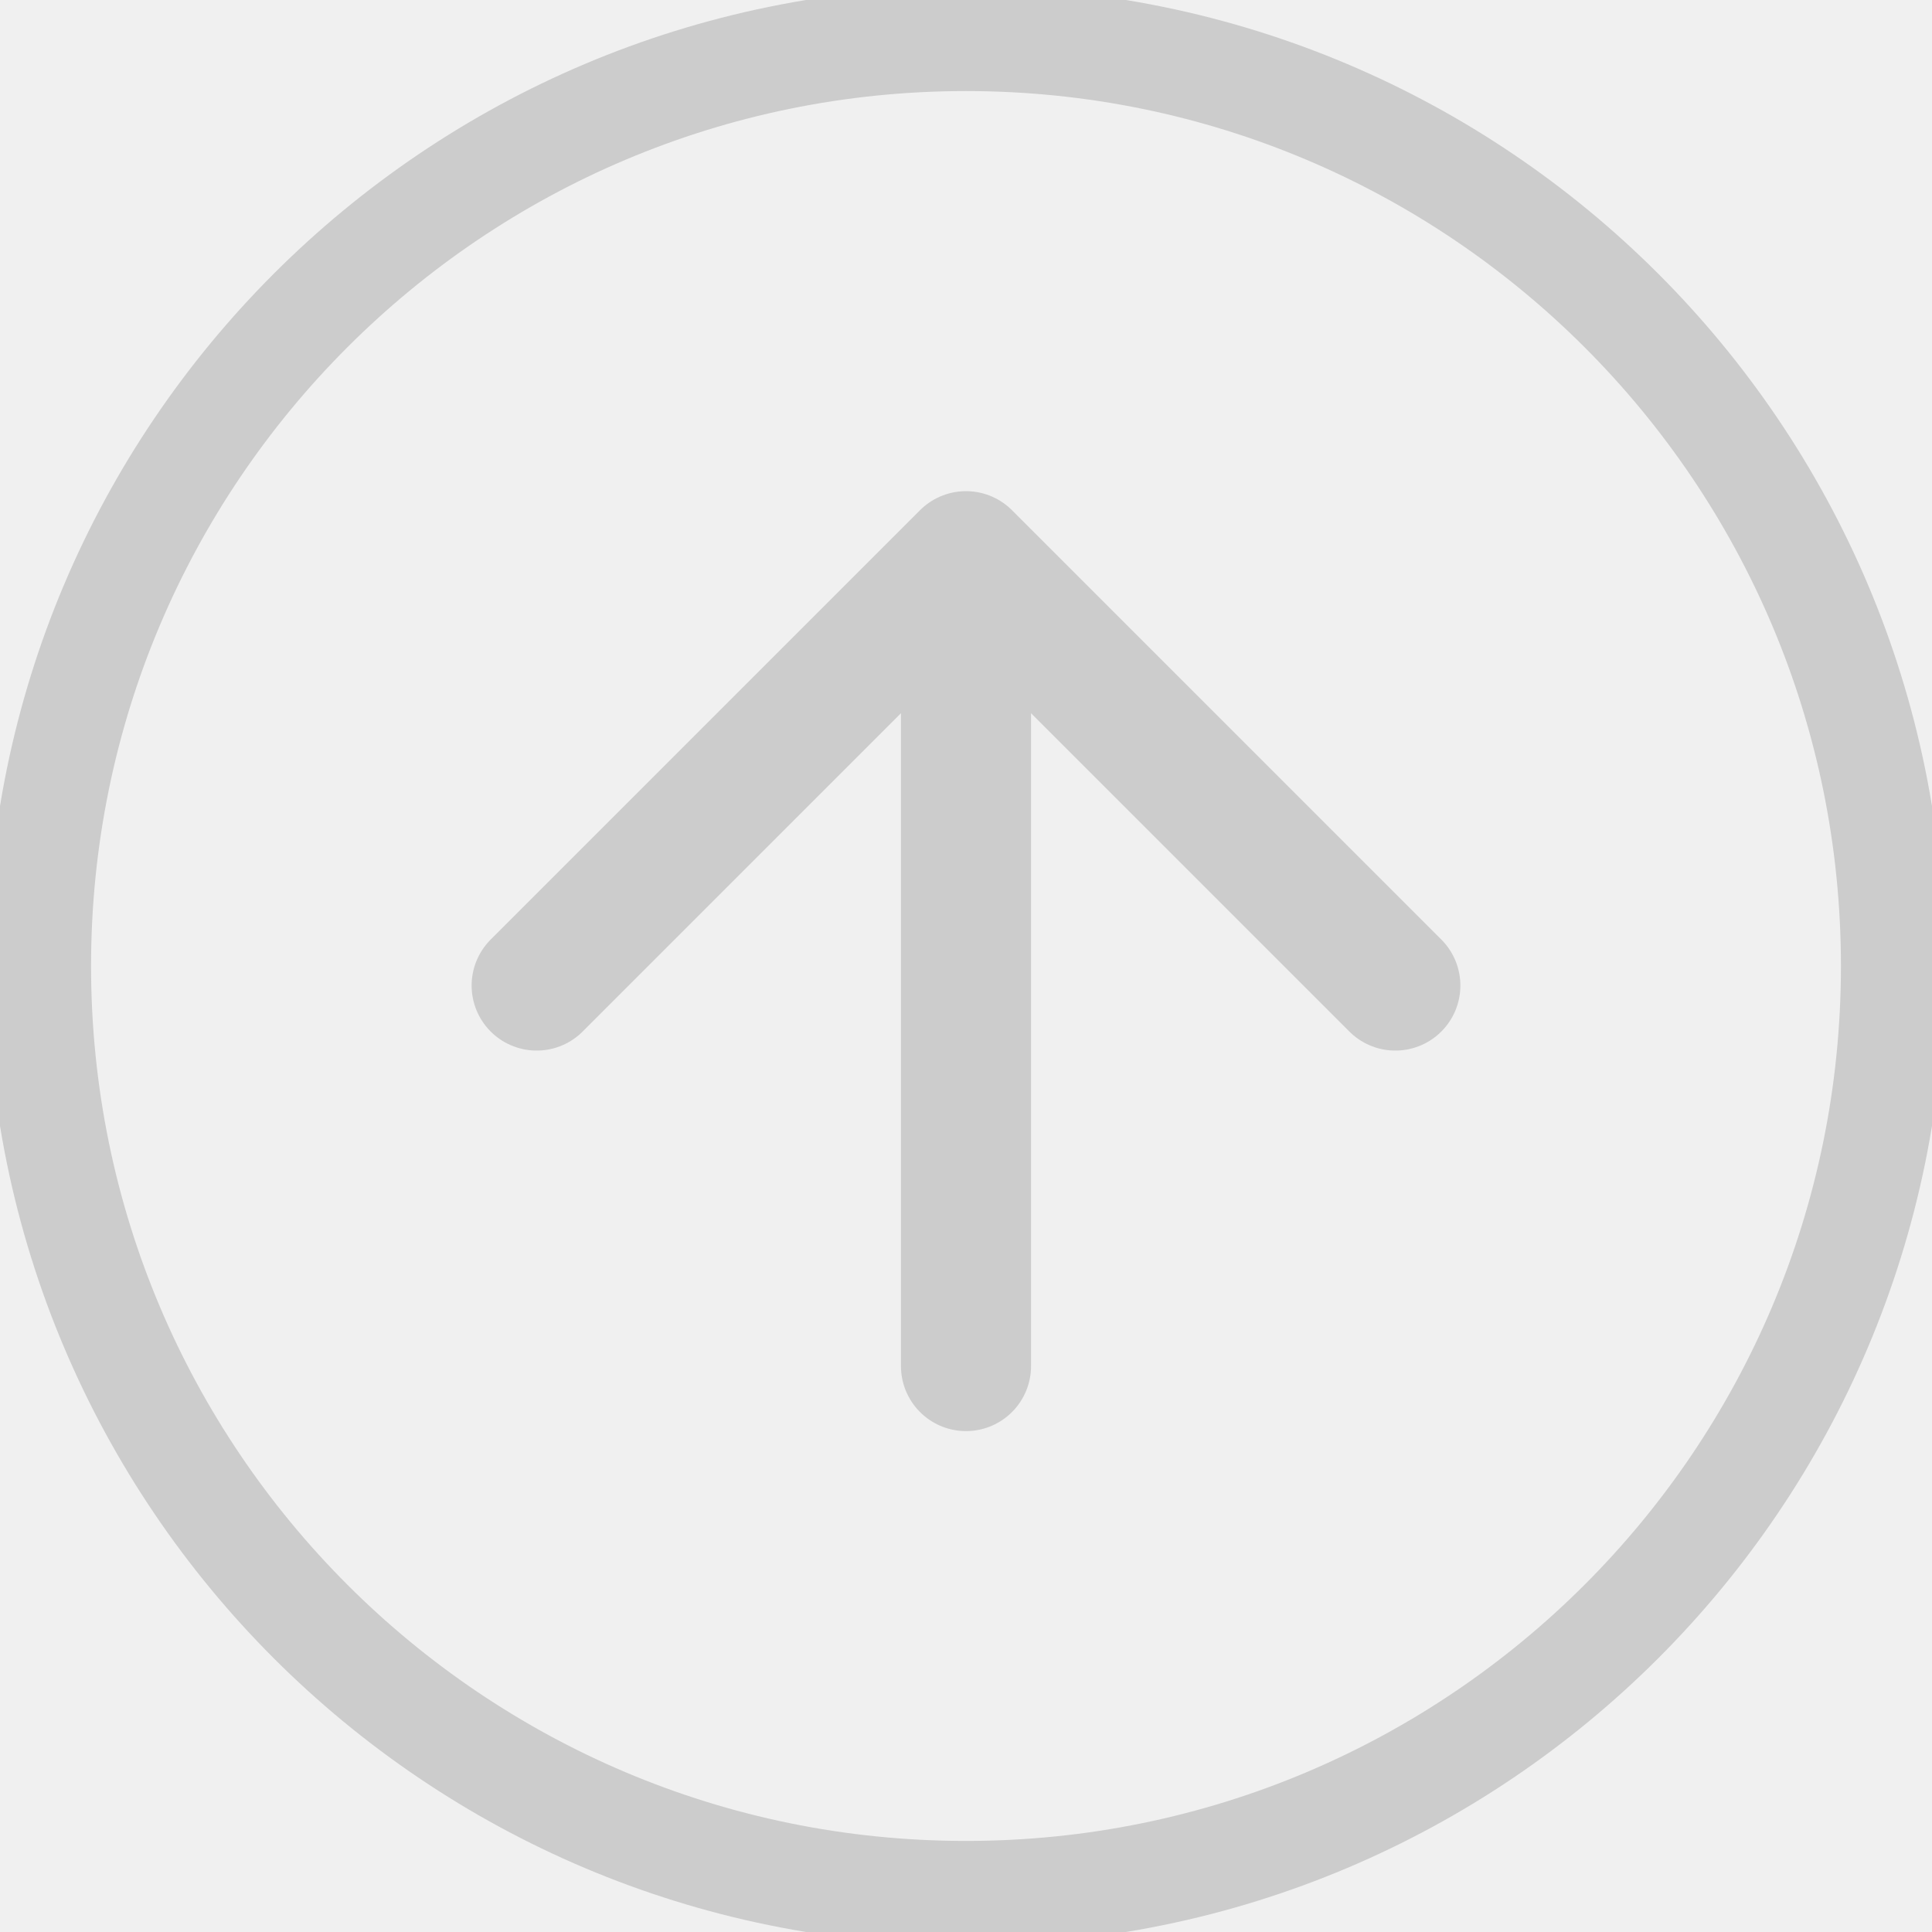
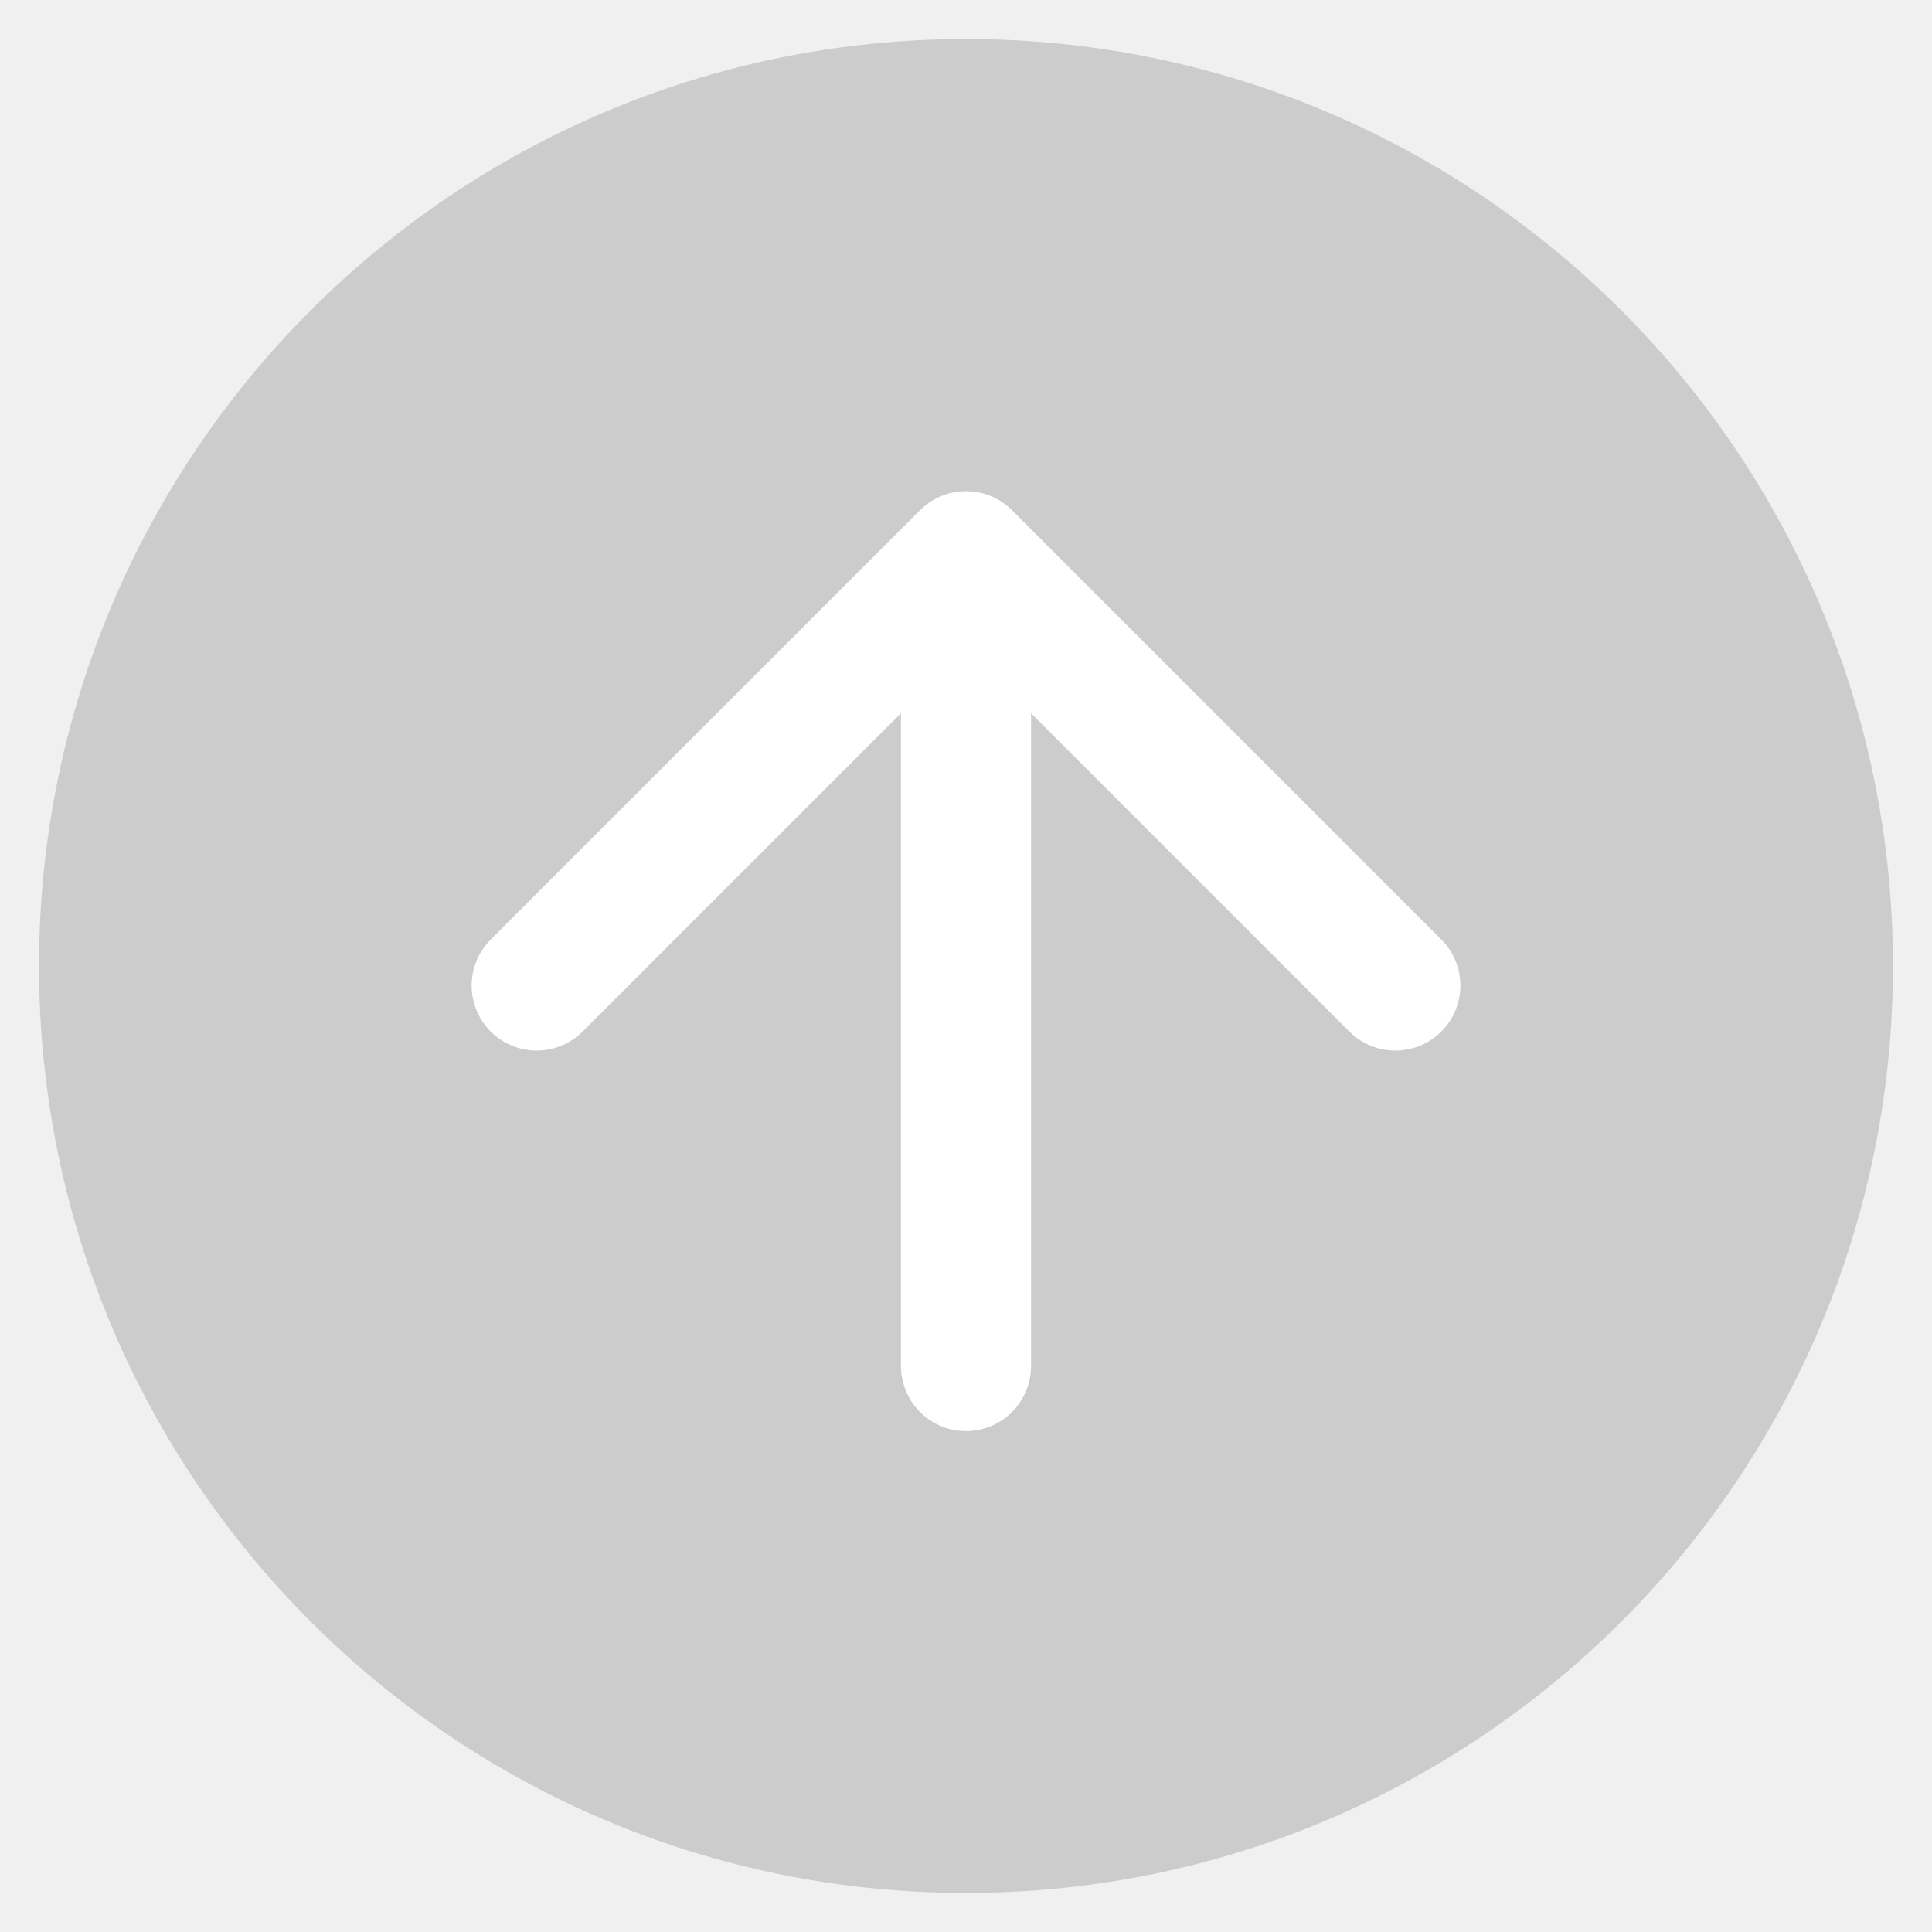
<svg xmlns="http://www.w3.org/2000/svg" width="45" height="45" viewBox="0 0 45 45" fill="none">
-   <g clip-path="url(#clip0)">
-     <path d="M22.5 44.091C34.424 44.091 44.091 34.424 44.091 22.5C44.091 10.576 34.424 0.909 22.5 0.909C10.576 0.909 0.909 10.576 0.909 22.5C0.909 34.424 10.576 44.091 22.5 44.091Z" stroke="#CCCCCC" stroke-width="2.424" stroke-miterlimit="22.926" />
-     <path d="M12.5 22.955L22.5 12.955L32.5 22.955" stroke="#CCCCCC" stroke-width="3.03" stroke-miterlimit="22.926" stroke-linecap="round" stroke-linejoin="round" />
-     <path d="M22.5 13.636V31.818" stroke="#CCCCCC" stroke-width="3.03" stroke-miterlimit="22.926" stroke-linecap="round" stroke-linejoin="round" />
-   </g>
-   <defs>
-     <clipPath id="clip0">
-       <rect width="45" height="45" fill="white" />
-     </clipPath>
-   </defs>
+   <path d="M22.5 44.091C34.424 44.091 44.091 34.424 44.091 22.5C44.091 10.576 34.424 0.909 22.5 0.909C10.576 0.909 0.909 10.576 0.909 22.5C0.909 34.424 10.576 44.091 22.5 44.091Z" fill="#CCCCCC" />
+   <path d="M12.5 22.955L22.5 12.955L32.5 22.955" stroke="white" stroke-width="3.03" stroke-miterlimit="22.926" stroke-linecap="round" stroke-linejoin="round" />
+   <path d="M22.5 13.636V31.818" stroke="white" stroke-width="3.03" stroke-miterlimit="22.926" stroke-linecap="round" stroke-linejoin="round" />
</svg>
